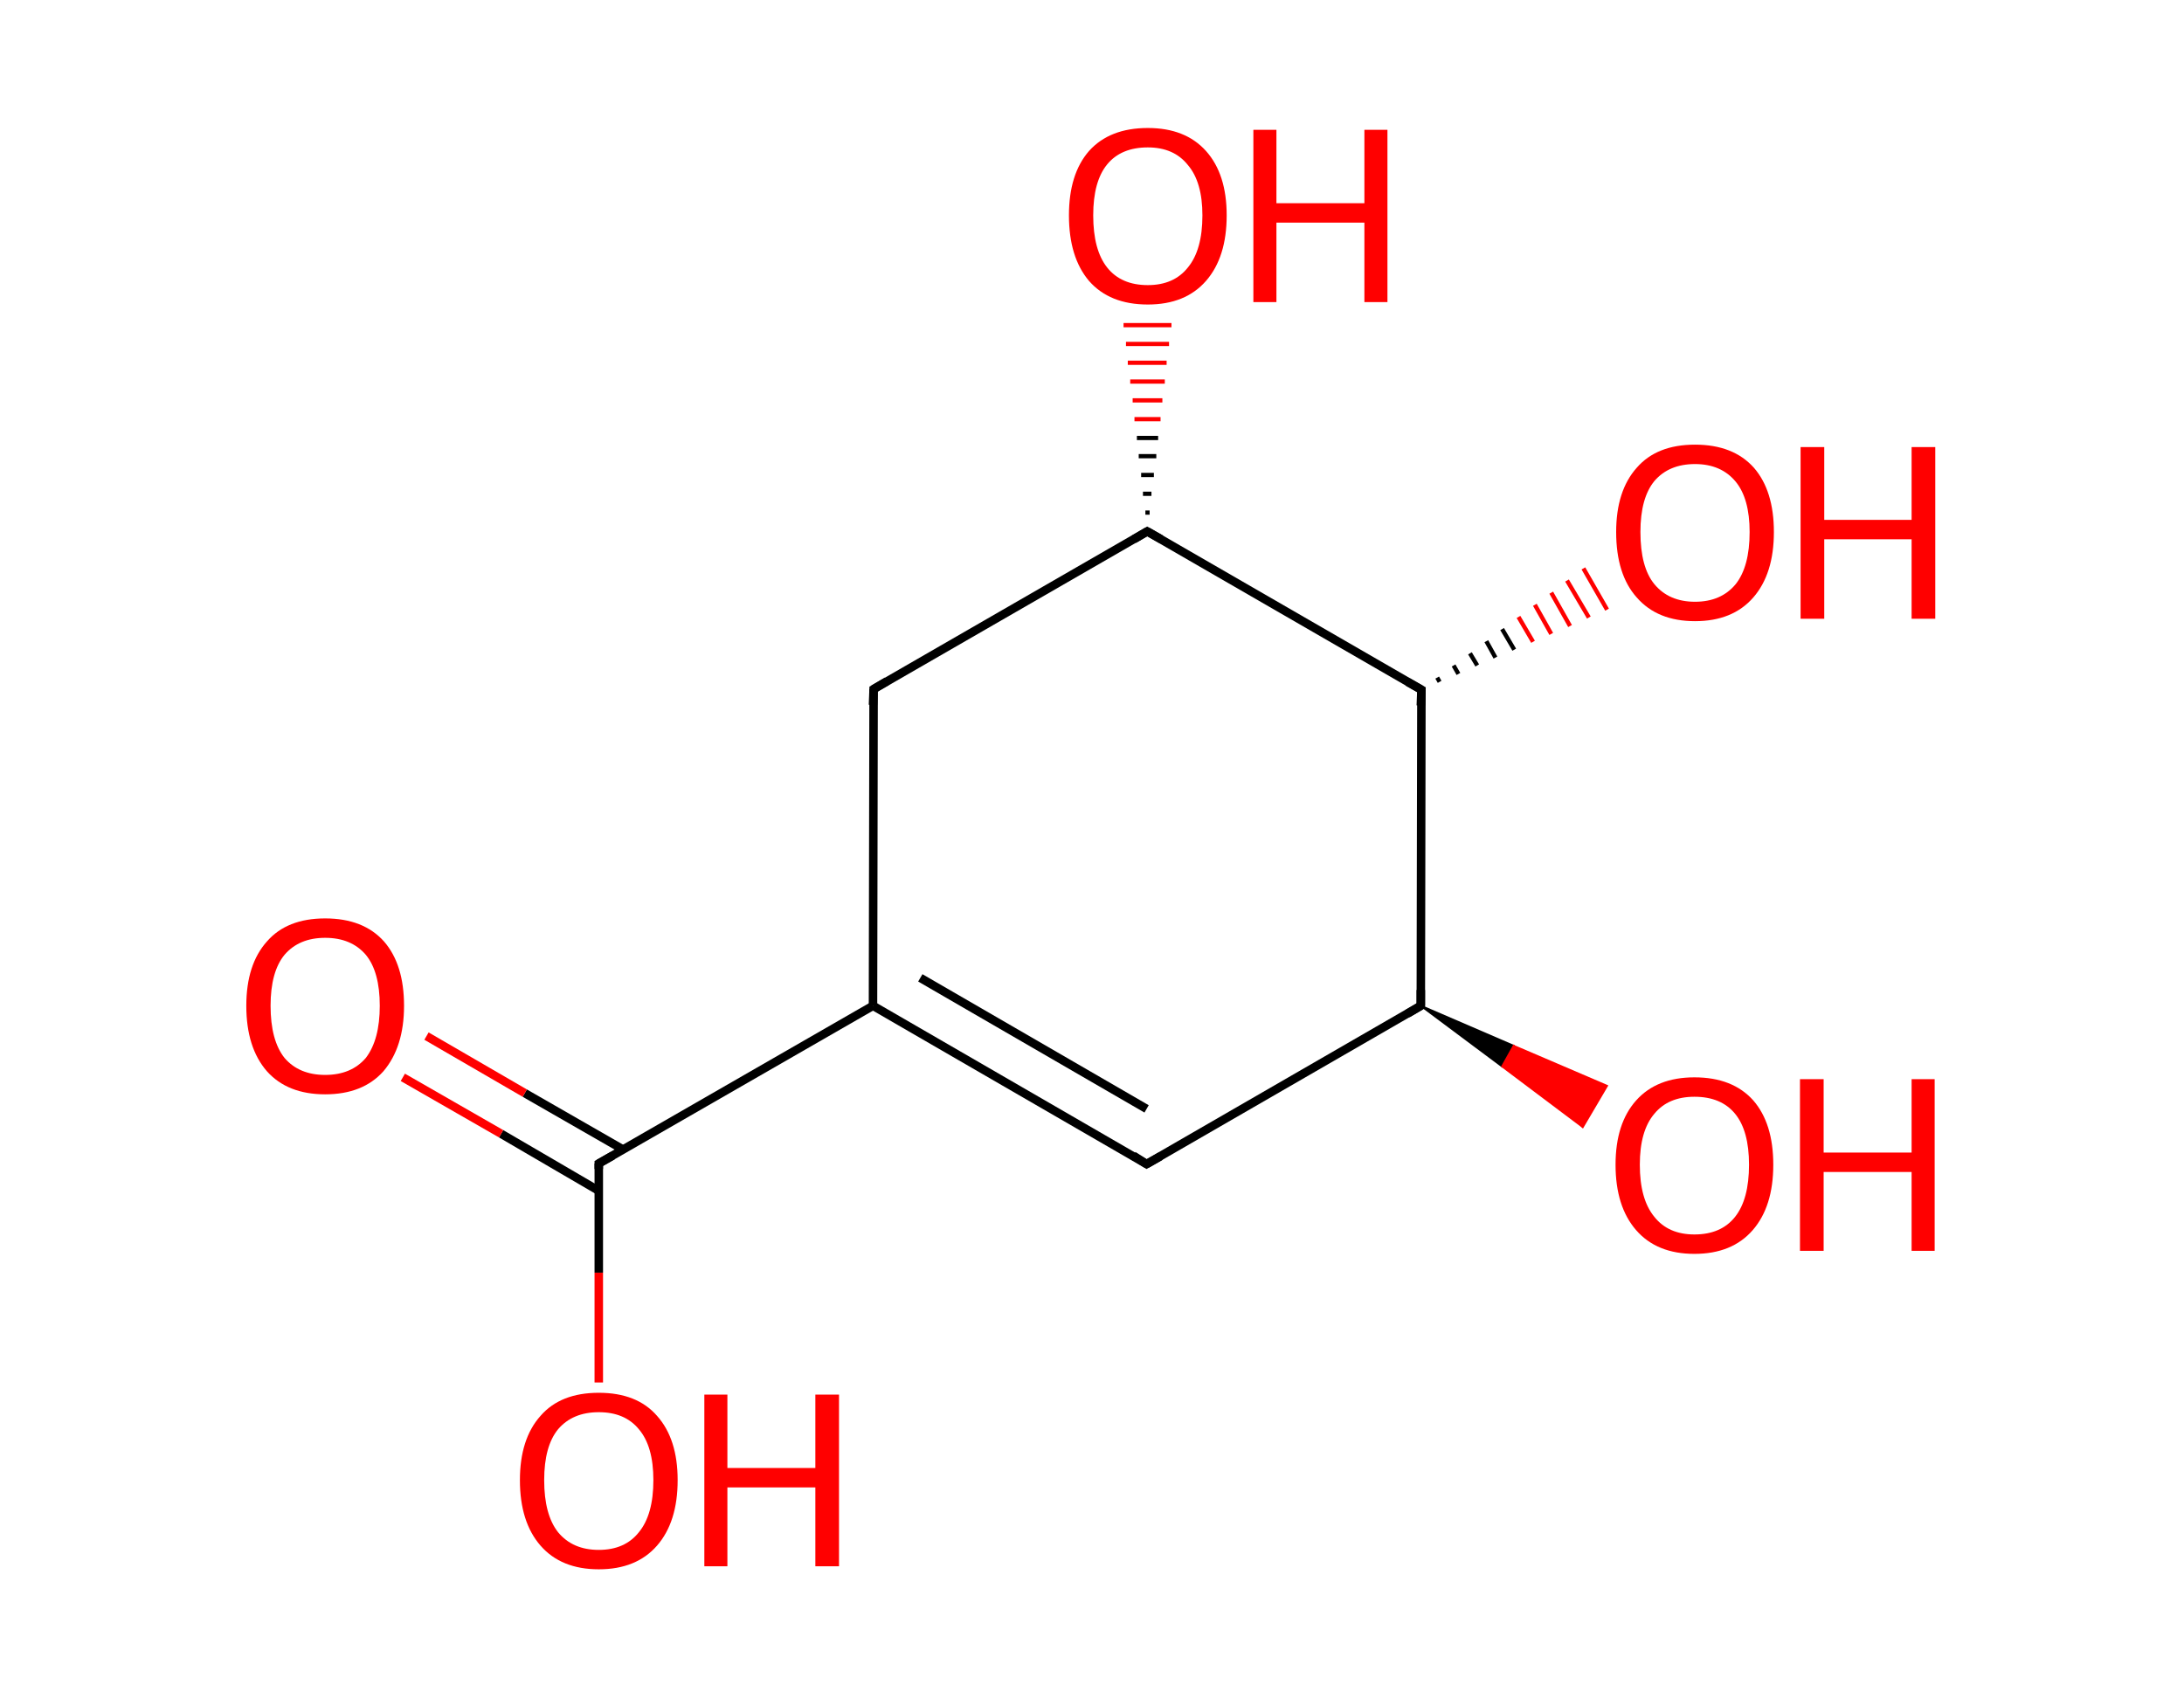
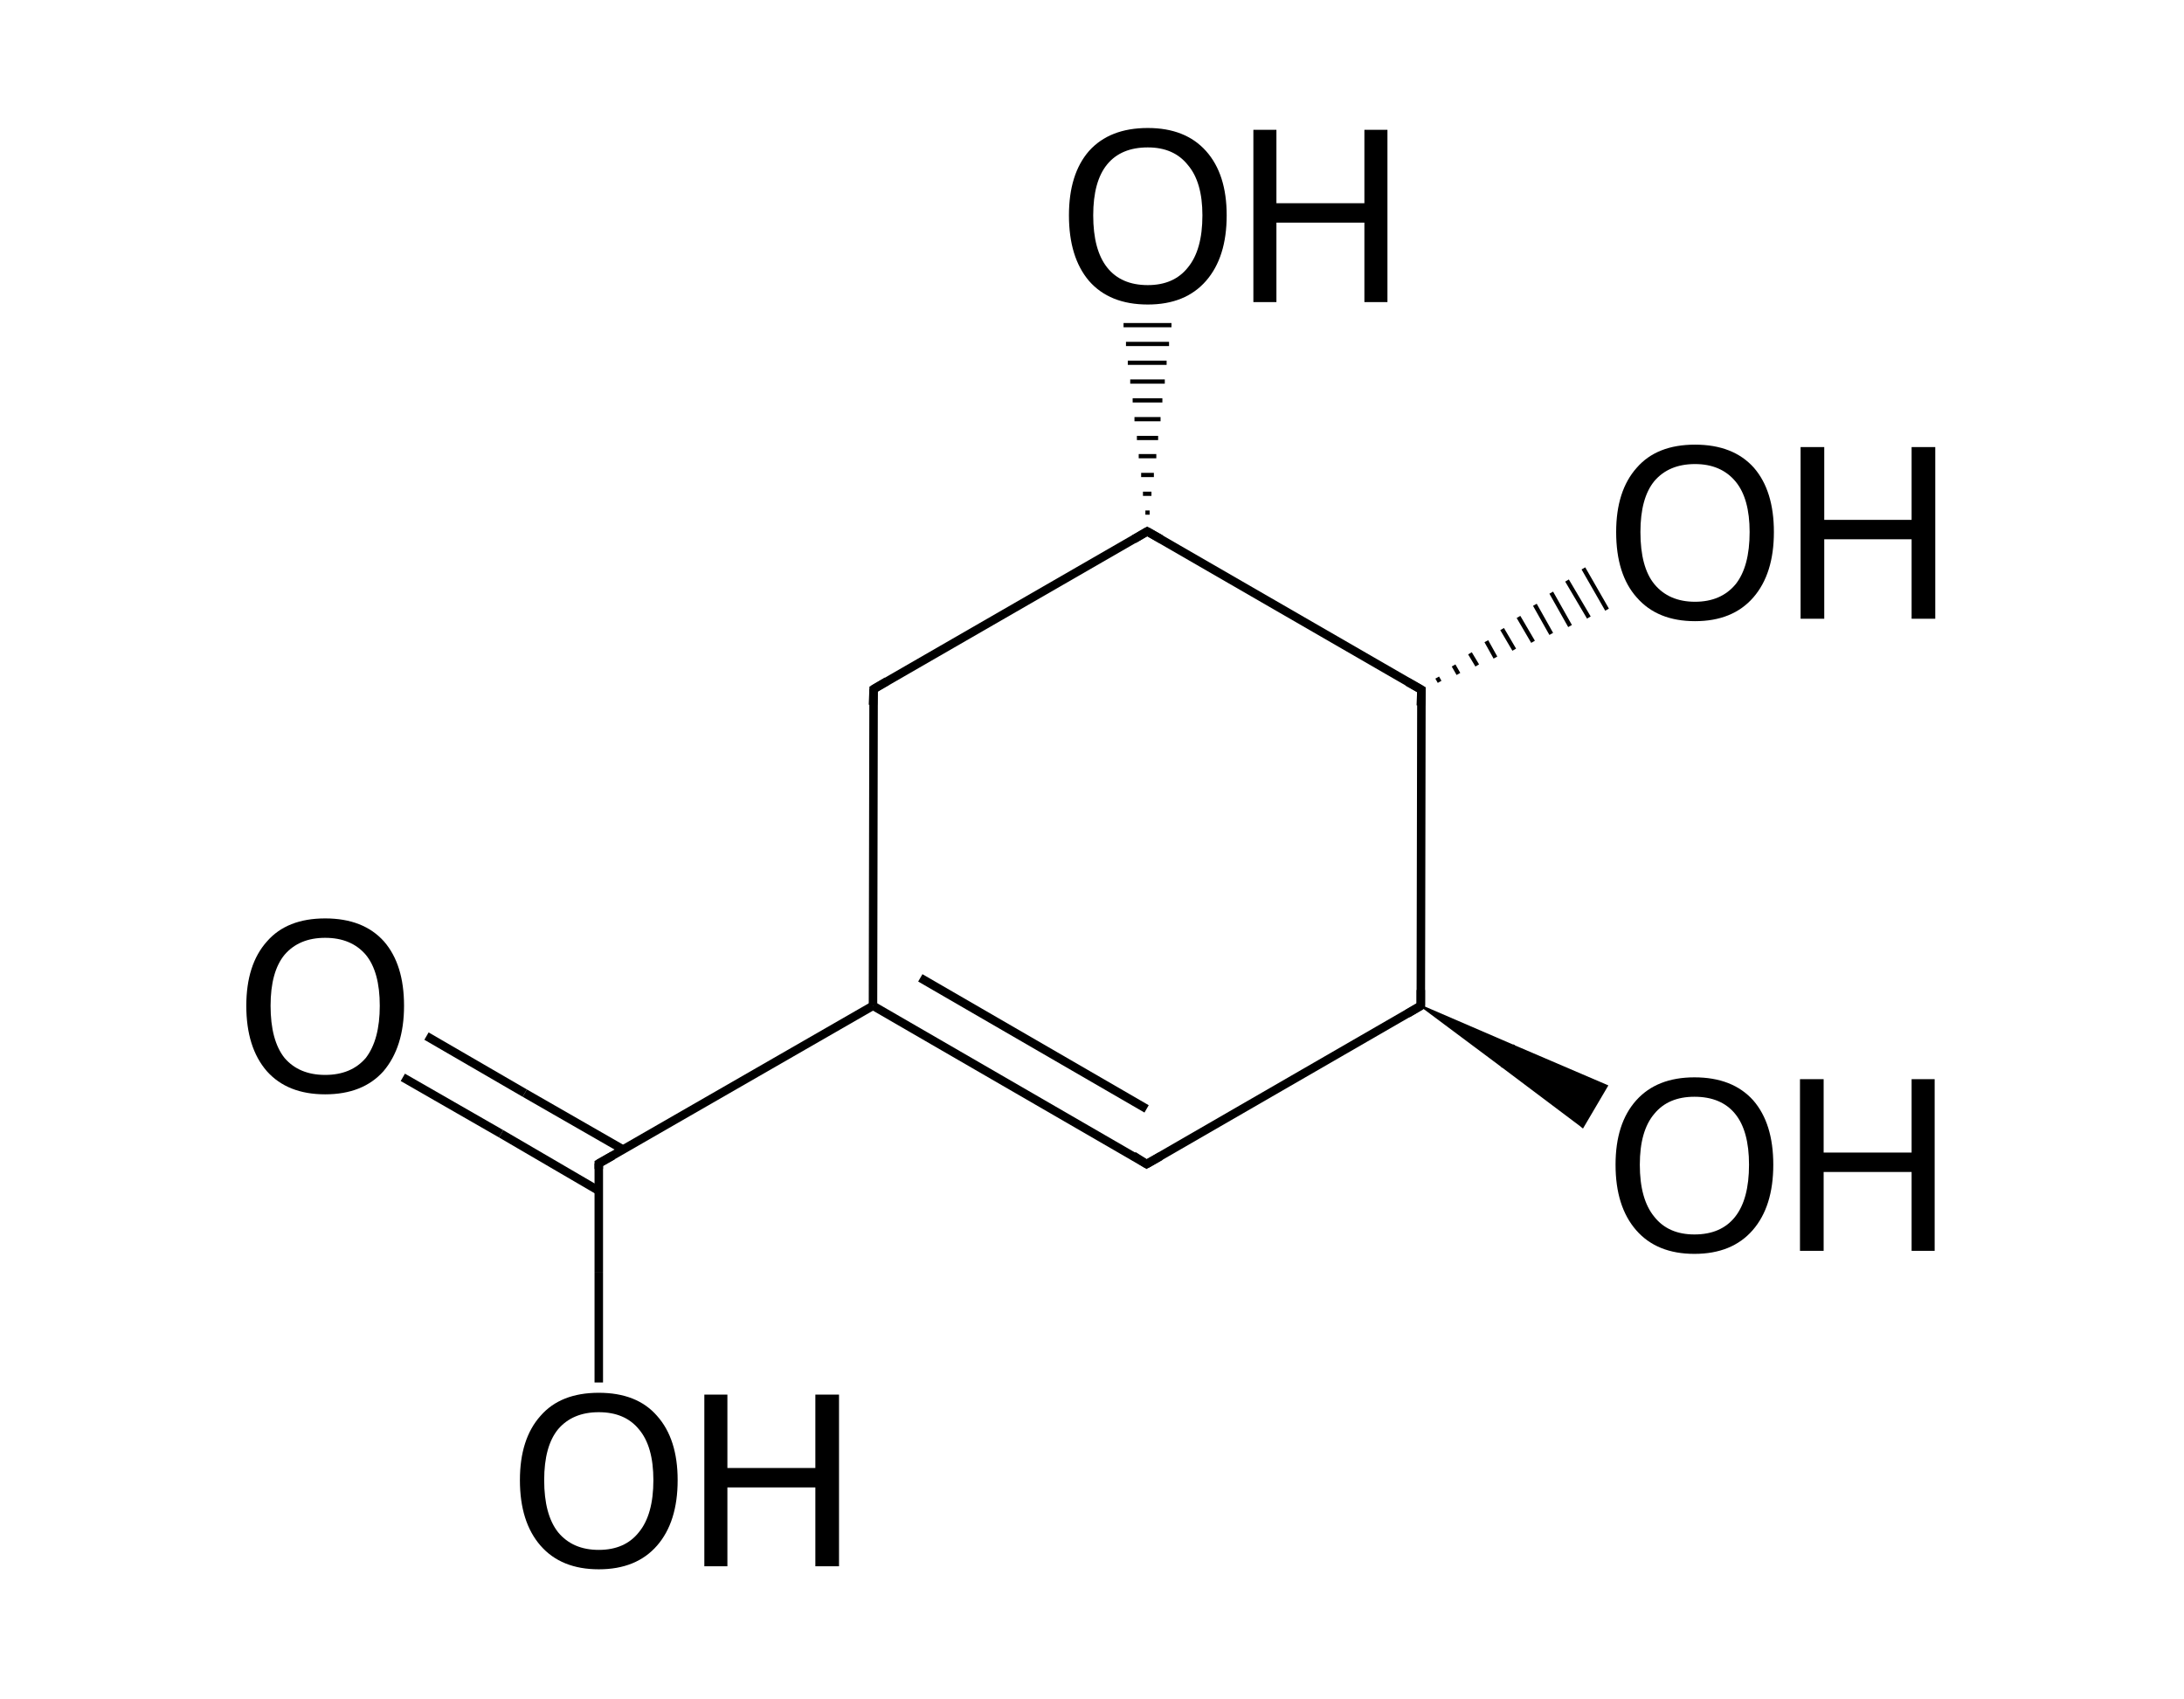
<svg xmlns="http://www.w3.org/2000/svg" version="1.1" baseProfile="full" xml:space="preserve" width="360px" height="280px" viewBox="0 0 360 280">
  <path class="bond-0 atom-1 atom-0" d="M 188.8,84.5 L 189.5,84.5" style="fill:none;fill-rule:evenodd;stroke:#000000;stroke-width:0.7px;stroke-linecap:butt;stroke-linejoin:miter;stroke-opacity:1" />
  <path class="bond-0 atom-1 atom-0" d="M 188.4,81.4 L 189.8,81.4" style="fill:none;fill-rule:evenodd;stroke:#000000;stroke-width:0.7px;stroke-linecap:butt;stroke-linejoin:miter;stroke-opacity:1" />
  <path class="bond-0 atom-1 atom-0" d="M 188.1,78.3 L 190.2,78.3" style="fill:none;fill-rule:evenodd;stroke:#000000;stroke-width:0.7px;stroke-linecap:butt;stroke-linejoin:miter;stroke-opacity:1" />
  <path class="bond-0 atom-1 atom-0" d="M 187.7,75.2 L 190.6,75.2" style="fill:none;fill-rule:evenodd;stroke:#000000;stroke-width:0.7px;stroke-linecap:butt;stroke-linejoin:miter;stroke-opacity:1" />
  <path class="bond-0 atom-1 atom-0" d="M 187.4,72.2 L 190.9,72.2" style="fill:none;fill-rule:evenodd;stroke:#000000;stroke-width:0.7px;stroke-linecap:butt;stroke-linejoin:miter;stroke-opacity:1" />
-   <path class="bond-0 atom-1 atom-0" d="M 187.0,69.1 L 191.3,69.1" style="fill:none;fill-rule:evenodd;stroke:#FF0000;stroke-width:0.7px;stroke-linecap:butt;stroke-linejoin:miter;stroke-opacity:1" />
-   <path class="bond-0 atom-1 atom-0" d="M 186.7,66.0 L 191.6,66.0" style="fill:none;fill-rule:evenodd;stroke:#FF0000;stroke-width:0.7px;stroke-linecap:butt;stroke-linejoin:miter;stroke-opacity:1" />
-   <path class="bond-0 atom-1 atom-0" d="M 186.3,62.9 L 192.0,62.9" style="fill:none;fill-rule:evenodd;stroke:#FF0000;stroke-width:0.7px;stroke-linecap:butt;stroke-linejoin:miter;stroke-opacity:1" />
-   <path class="bond-0 atom-1 atom-0" d="M 185.9,59.8 L 192.3,59.8" style="fill:none;fill-rule:evenodd;stroke:#FF0000;stroke-width:0.7px;stroke-linecap:butt;stroke-linejoin:miter;stroke-opacity:1" />
-   <path class="bond-0 atom-1 atom-0" d="M 185.6,56.7 L 192.7,56.7" style="fill:none;fill-rule:evenodd;stroke:#FF0000;stroke-width:0.7px;stroke-linecap:butt;stroke-linejoin:miter;stroke-opacity:1" />
-   <path class="bond-0 atom-1 atom-0" d="M 185.2,53.6 L 193.1,53.6" style="fill:none;fill-rule:evenodd;stroke:#FF0000;stroke-width:0.7px;stroke-linecap:butt;stroke-linejoin:miter;stroke-opacity:1" />
+   <path class="bond-0 atom-1 atom-0" d="M 187.0,69.1 L 191.3,69.1" style="fill:none;fill-rule:evenodd;stroke:#000000;stroke-width:0.7px;stroke-linecap:butt;stroke-linejoin:miter;stroke-opacity:1" />
+   <path class="bond-0 atom-1 atom-0" d="M 186.7,66.0 L 191.6,66.0" style="fill:none;fill-rule:evenodd;stroke:#000000;stroke-width:0.7px;stroke-linecap:butt;stroke-linejoin:miter;stroke-opacity:1" />
+   <path class="bond-0 atom-1 atom-0" d="M 186.3,62.9 L 192.0,62.9" style="fill:none;fill-rule:evenodd;stroke:#000000;stroke-width:0.7px;stroke-linecap:butt;stroke-linejoin:miter;stroke-opacity:1" />
+   <path class="bond-0 atom-1 atom-0" d="M 185.9,59.8 L 192.3,59.8" style="fill:none;fill-rule:evenodd;stroke:#000000;stroke-width:0.7px;stroke-linecap:butt;stroke-linejoin:miter;stroke-opacity:1" />
+   <path class="bond-0 atom-1 atom-0" d="M 185.6,56.7 L 192.7,56.7" style="fill:none;fill-rule:evenodd;stroke:#000000;stroke-width:0.7px;stroke-linecap:butt;stroke-linejoin:miter;stroke-opacity:1" />
+   <path class="bond-0 atom-1 atom-0" d="M 185.2,53.6 L 193.1,53.6" style="fill:none;fill-rule:evenodd;stroke:#000000;stroke-width:0.7px;stroke-linecap:butt;stroke-linejoin:miter;stroke-opacity:1" />
  <path class="bond-1 atom-1 atom-2" d="M 189.1,87.6 L 144.0,113.6" style="fill:none;fill-rule:evenodd;stroke:#000000;stroke-width:1.4px;stroke-linecap:butt;stroke-linejoin:miter;stroke-opacity:1" />
  <path class="bond-2 atom-2 atom-3" d="M 144.0,113.6 L 143.9,165.8" style="fill:none;fill-rule:evenodd;stroke:#000000;stroke-width:1.4px;stroke-linecap:butt;stroke-linejoin:miter;stroke-opacity:1" />
  <path class="bond-3 atom-3 atom-4" d="M 143.9,165.8 L 189.0,191.9" style="fill:none;fill-rule:evenodd;stroke:#000000;stroke-width:1.4px;stroke-linecap:butt;stroke-linejoin:miter;stroke-opacity:1" />
  <path class="bond-3 atom-3 atom-4" d="M 151.7,161.2 L 189.0,182.8" style="fill:none;fill-rule:evenodd;stroke:#000000;stroke-width:1.4px;stroke-linecap:butt;stroke-linejoin:miter;stroke-opacity:1" />
  <path class="bond-4 atom-4 atom-5" d="M 189.0,191.9 L 234.2,165.8" style="fill:none;fill-rule:evenodd;stroke:#000000;stroke-width:1.4px;stroke-linecap:butt;stroke-linejoin:miter;stroke-opacity:1" />
  <path class="bond-5 atom-5 atom-6" d="M 234.2,165.8 L 249.5,172.4 L 247.6,175.8 Z" style="fill:#000000;fill-rule:evenodd;fill-opacity:1;stroke:#000000;stroke-width:0.3px;stroke-linecap:butt;stroke-linejoin:miter;stroke-opacity:1;" />
-   <path class="bond-5 atom-5 atom-6" d="M 249.5,172.4 L 260.9,185.8 L 264.9,179.0 Z" style="fill:#FF0000;fill-rule:evenodd;fill-opacity:1;stroke:#FF0000;stroke-width:0.3px;stroke-linecap:butt;stroke-linejoin:miter;stroke-opacity:1;" />
-   <path class="bond-5 atom-5 atom-6" d="M 249.5,172.4 L 247.6,175.8 L 260.9,185.8 Z" style="fill:#FF0000;fill-rule:evenodd;fill-opacity:1;stroke:#FF0000;stroke-width:0.3px;stroke-linecap:butt;stroke-linejoin:miter;stroke-opacity:1;" />
+   <path class="bond-5 atom-5 atom-6" d="M 249.5,172.4 L 260.9,185.8 L 264.9,179.0 Z" style="fill:#000000;fill-rule:evenodd;fill-opacity:1;stroke:#000000;stroke-width:0.3px;stroke-linecap:butt;stroke-linejoin:miter;stroke-opacity:1;" />
+   <path class="bond-5 atom-5 atom-6" d="M 249.5,172.4 L 247.6,175.8 L 260.9,185.8 Z" style="fill:#000000;fill-rule:evenodd;fill-opacity:1;stroke:#000000;stroke-width:0.3px;stroke-linecap:butt;stroke-linejoin:miter;stroke-opacity:1;" />
  <path class="bond-6 atom-5 atom-7" d="M 234.2,165.8 L 234.3,113.7" style="fill:none;fill-rule:evenodd;stroke:#000000;stroke-width:1.4px;stroke-linecap:butt;stroke-linejoin:miter;stroke-opacity:1" />
  <path class="bond-7 atom-7 atom-8" d="M 236.9,111.7 L 237.3,112.4" style="fill:none;fill-rule:evenodd;stroke:#000000;stroke-width:0.7px;stroke-linecap:butt;stroke-linejoin:miter;stroke-opacity:1" />
  <path class="bond-7 atom-7 atom-8" d="M 239.6,109.7 L 240.4,111.1" style="fill:none;fill-rule:evenodd;stroke:#000000;stroke-width:0.7px;stroke-linecap:butt;stroke-linejoin:miter;stroke-opacity:1" />
  <path class="bond-7 atom-7 atom-8" d="M 242.3,107.7 L 243.5,109.7" style="fill:none;fill-rule:evenodd;stroke:#000000;stroke-width:0.7px;stroke-linecap:butt;stroke-linejoin:miter;stroke-opacity:1" />
  <path class="bond-7 atom-7 atom-8" d="M 245.0,105.7 L 246.5,108.4" style="fill:none;fill-rule:evenodd;stroke:#000000;stroke-width:0.7px;stroke-linecap:butt;stroke-linejoin:miter;stroke-opacity:1" />
  <path class="bond-7 atom-7 atom-8" d="M 247.6,103.7 L 249.6,107.1" style="fill:none;fill-rule:evenodd;stroke:#000000;stroke-width:0.7px;stroke-linecap:butt;stroke-linejoin:miter;stroke-opacity:1" />
-   <path class="bond-7 atom-7 atom-8" d="M 250.3,101.7 L 252.7,105.8" style="fill:none;fill-rule:evenodd;stroke:#FF0000;stroke-width:0.7px;stroke-linecap:butt;stroke-linejoin:miter;stroke-opacity:1" />
-   <path class="bond-7 atom-7 atom-8" d="M 253.0,99.7 L 255.7,104.5" style="fill:none;fill-rule:evenodd;stroke:#FF0000;stroke-width:0.7px;stroke-linecap:butt;stroke-linejoin:miter;stroke-opacity:1" />
-   <path class="bond-7 atom-7 atom-8" d="M 255.7,97.7 L 258.8,103.2" style="fill:none;fill-rule:evenodd;stroke:#FF0000;stroke-width:0.7px;stroke-linecap:butt;stroke-linejoin:miter;stroke-opacity:1" />
-   <path class="bond-7 atom-7 atom-8" d="M 258.3,95.7 L 261.9,101.8" style="fill:none;fill-rule:evenodd;stroke:#FF0000;stroke-width:0.7px;stroke-linecap:butt;stroke-linejoin:miter;stroke-opacity:1" />
-   <path class="bond-7 atom-7 atom-8" d="M 261.0,93.7 L 264.9,100.5" style="fill:none;fill-rule:evenodd;stroke:#FF0000;stroke-width:0.7px;stroke-linecap:butt;stroke-linejoin:miter;stroke-opacity:1" />
+   <path class="bond-7 atom-7 atom-8" d="M 250.3,101.7 L 252.7,105.8" style="fill:none;fill-rule:evenodd;stroke:#000000;stroke-width:0.7px;stroke-linecap:butt;stroke-linejoin:miter;stroke-opacity:1" />
+   <path class="bond-7 atom-7 atom-8" d="M 253.0,99.7 L 255.7,104.5" style="fill:none;fill-rule:evenodd;stroke:#000000;stroke-width:0.7px;stroke-linecap:butt;stroke-linejoin:miter;stroke-opacity:1" />
+   <path class="bond-7 atom-7 atom-8" d="M 255.7,97.7 L 258.8,103.2" style="fill:none;fill-rule:evenodd;stroke:#000000;stroke-width:0.7px;stroke-linecap:butt;stroke-linejoin:miter;stroke-opacity:1" />
+   <path class="bond-7 atom-7 atom-8" d="M 258.3,95.7 L 261.9,101.8" style="fill:none;fill-rule:evenodd;stroke:#000000;stroke-width:0.7px;stroke-linecap:butt;stroke-linejoin:miter;stroke-opacity:1" />
+   <path class="bond-7 atom-7 atom-8" d="M 261.0,93.7 L 264.9,100.5" style="fill:none;fill-rule:evenodd;stroke:#000000;stroke-width:0.7px;stroke-linecap:butt;stroke-linejoin:miter;stroke-opacity:1" />
  <path class="bond-8 atom-3 atom-9" d="M 143.9,165.8 L 98.7,191.8" style="fill:none;fill-rule:evenodd;stroke:#000000;stroke-width:1.4px;stroke-linecap:butt;stroke-linejoin:miter;stroke-opacity:1" />
  <path class="bond-9 atom-9 atom-10" d="M 102.7,189.5 L 86.5,180.2" style="fill:none;fill-rule:evenodd;stroke:#000000;stroke-width:1.4px;stroke-linecap:butt;stroke-linejoin:miter;stroke-opacity:1" />
-   <path class="bond-9 atom-9 atom-10" d="M 86.5,180.2 L 70.3,170.8" style="fill:none;fill-rule:evenodd;stroke:#FF0000;stroke-width:1.4px;stroke-linecap:butt;stroke-linejoin:miter;stroke-opacity:1" />
+   <path class="bond-9 atom-9 atom-10" d="M 86.5,180.2 L 70.3,170.8" style="fill:none;fill-rule:evenodd;stroke:#000000;stroke-width:1.4px;stroke-linecap:butt;stroke-linejoin:miter;stroke-opacity:1" />
  <path class="bond-9 atom-9 atom-10" d="M 98.7,196.3 L 82.6,186.9" style="fill:none;fill-rule:evenodd;stroke:#000000;stroke-width:1.4px;stroke-linecap:butt;stroke-linejoin:miter;stroke-opacity:1" />
-   <path class="bond-9 atom-9 atom-10" d="M 82.6,186.9 L 66.4,177.6" style="fill:none;fill-rule:evenodd;stroke:#FF0000;stroke-width:1.4px;stroke-linecap:butt;stroke-linejoin:miter;stroke-opacity:1" />
+   <path class="bond-9 atom-9 atom-10" d="M 82.6,186.9 L 66.4,177.6" style="fill:none;fill-rule:evenodd;stroke:#000000;stroke-width:1.4px;stroke-linecap:butt;stroke-linejoin:miter;stroke-opacity:1" />
  <path class="bond-10 atom-9 atom-11" d="M 98.7,191.8 L 98.7,209.8" style="fill:none;fill-rule:evenodd;stroke:#000000;stroke-width:1.4px;stroke-linecap:butt;stroke-linejoin:miter;stroke-opacity:1" />
-   <path class="bond-10 atom-9 atom-11" d="M 98.7,209.8 L 98.7,227.9" style="fill:none;fill-rule:evenodd;stroke:#FF0000;stroke-width:1.4px;stroke-linecap:butt;stroke-linejoin:miter;stroke-opacity:1" />
+   <path class="bond-10 atom-9 atom-11" d="M 98.7,209.8 L 98.7,227.9" style="fill:none;fill-rule:evenodd;stroke:#000000;stroke-width:1.4px;stroke-linecap:butt;stroke-linejoin:miter;stroke-opacity:1" />
  <path class="bond-11 atom-7 atom-1" d="M 234.3,113.7 L 189.1,87.6" style="fill:none;fill-rule:evenodd;stroke:#000000;stroke-width:1.4px;stroke-linecap:butt;stroke-linejoin:miter;stroke-opacity:1" />
  <path d="M 186.9,88.9 L 189.1,87.6 L 191.4,88.9" style="fill:none;stroke:#000000;stroke-width:1.4px;stroke-linecap:butt;stroke-linejoin:miter;stroke-opacity:1;" />
  <path d="M 146.2,112.3 L 144.0,113.6 L 143.9,116.2" style="fill:none;stroke:#000000;stroke-width:1.4px;stroke-linecap:butt;stroke-linejoin:miter;stroke-opacity:1;" />
  <path d="M 186.8,190.5 L 189.0,191.9 L 191.3,190.6" style="fill:none;stroke:#000000;stroke-width:1.4px;stroke-linecap:butt;stroke-linejoin:miter;stroke-opacity:1;" />
  <path d="M 232.0,167.1 L 234.2,165.8 L 234.2,163.2" style="fill:none;stroke:#000000;stroke-width:1.4px;stroke-linecap:butt;stroke-linejoin:miter;stroke-opacity:1;" />
  <path d="M 234.2,116.3 L 234.3,113.7 L 232.0,112.4" style="fill:none;stroke:#000000;stroke-width:1.4px;stroke-linecap:butt;stroke-linejoin:miter;stroke-opacity:1;" />
  <path d="M 101.0,190.5 L 98.7,191.8 L 98.7,192.7" style="fill:none;stroke:#000000;stroke-width:1.4px;stroke-linecap:butt;stroke-linejoin:miter;stroke-opacity:1;" />
-   <path class="atom-0" d="M 176.2 35.5 Q 176.2 28.7, 179.5 24.9 Q 182.9 21.1, 189.2 21.1 Q 195.4 21.1, 198.8 24.9 Q 202.2 28.7, 202.2 35.5 Q 202.2 42.4, 198.8 46.3 Q 195.4 50.2, 189.2 50.2 Q 182.9 50.2, 179.5 46.3 Q 176.2 42.4, 176.2 35.5 M 189.2 47.0 Q 193.5 47.0, 195.8 44.1 Q 198.2 41.2, 198.2 35.5 Q 198.2 30.0, 195.8 27.2 Q 193.5 24.3, 189.2 24.3 Q 184.8 24.3, 182.5 27.1 Q 180.2 29.9, 180.2 35.5 Q 180.2 41.2, 182.5 44.1 Q 184.8 47.0, 189.2 47.0 " fill="#FF0000" />
-   <path class="atom-0" d="M 206.6 21.4 L 210.4 21.4 L 210.4 33.5 L 224.9 33.5 L 224.9 21.4 L 228.7 21.4 L 228.7 49.8 L 224.9 49.8 L 224.9 36.7 L 210.4 36.7 L 210.4 49.8 L 206.6 49.8 L 206.6 21.4 " fill="#FF0000" />
-   <path class="atom-6" d="M 266.3 192.0 Q 266.3 185.2, 269.7 181.4 Q 273.1 177.6, 279.3 177.6 Q 285.6 177.6, 289.0 181.4 Q 292.3 185.2, 292.3 192.0 Q 292.3 198.9, 288.9 202.8 Q 285.5 206.7, 279.3 206.7 Q 273.1 206.7, 269.7 202.8 Q 266.3 198.9, 266.3 192.0 M 279.3 203.5 Q 283.7 203.5, 286.0 200.6 Q 288.3 197.7, 288.3 192.0 Q 288.3 186.4, 286.0 183.6 Q 283.7 180.8, 279.3 180.8 Q 275.0 180.8, 272.7 183.6 Q 270.3 186.4, 270.3 192.0 Q 270.3 197.7, 272.7 200.6 Q 275.0 203.5, 279.3 203.5 " fill="#FF0000" />
-   <path class="atom-6" d="M 296.7 177.9 L 300.6 177.9 L 300.6 190.0 L 315.1 190.0 L 315.1 177.9 L 318.9 177.9 L 318.9 206.2 L 315.1 206.2 L 315.1 193.2 L 300.6 193.2 L 300.6 206.2 L 296.7 206.2 L 296.7 177.9 " fill="#FF0000" />
-   <path class="atom-8" d="M 266.4 87.7 Q 266.4 80.9, 269.8 77.1 Q 273.1 73.3, 279.4 73.3 Q 285.7 73.3, 289.1 77.1 Q 292.4 80.9, 292.4 87.7 Q 292.4 94.6, 289.0 98.5 Q 285.6 102.4, 279.4 102.4 Q 273.2 102.4, 269.8 98.5 Q 266.4 94.7, 266.4 87.7 M 279.4 99.2 Q 283.7 99.2, 286.1 96.3 Q 288.4 93.4, 288.4 87.7 Q 288.4 82.2, 286.1 79.4 Q 283.7 76.5, 279.4 76.5 Q 275.1 76.5, 272.7 79.3 Q 270.4 82.1, 270.4 87.7 Q 270.4 93.5, 272.7 96.3 Q 275.1 99.2, 279.4 99.2 " fill="#FF0000" />
-   <path class="atom-8" d="M 296.8 73.7 L 300.7 73.7 L 300.7 85.7 L 315.1 85.7 L 315.1 73.7 L 319.0 73.7 L 319.0 102.0 L 315.1 102.0 L 315.1 88.9 L 300.7 88.9 L 300.7 102.0 L 296.8 102.0 L 296.8 73.7 " fill="#FF0000" />
-   <path class="atom-10" d="M 40.6 165.8 Q 40.6 159.0, 44.0 155.2 Q 47.3 151.4, 53.6 151.4 Q 59.9 151.4, 63.3 155.2 Q 66.6 159.0, 66.6 165.8 Q 66.6 172.6, 63.2 176.6 Q 59.8 180.4, 53.6 180.4 Q 47.4 180.4, 44.0 176.6 Q 40.6 172.7, 40.6 165.8 M 53.6 177.2 Q 57.9 177.2, 60.3 174.4 Q 62.6 171.4, 62.6 165.8 Q 62.6 160.2, 60.3 157.4 Q 57.9 154.6, 53.6 154.6 Q 49.3 154.6, 46.9 157.4 Q 44.6 160.2, 44.6 165.8 Q 44.6 171.5, 46.9 174.4 Q 49.3 177.2, 53.6 177.2 " fill="#FF0000" />
-   <path class="atom-11" d="M 85.7 244.0 Q 85.7 237.2, 89.1 233.4 Q 92.4 229.6, 98.7 229.6 Q 105.0 229.6, 108.3 233.4 Q 111.7 237.2, 111.7 244.0 Q 111.7 250.9, 108.3 254.8 Q 104.9 258.7, 98.7 258.7 Q 92.5 258.7, 89.1 254.8 Q 85.7 250.9, 85.7 244.0 M 98.7 255.5 Q 103.0 255.5, 105.3 252.6 Q 107.7 249.7, 107.7 244.0 Q 107.7 238.4, 105.3 235.6 Q 103.0 232.8, 98.7 232.8 Q 94.4 232.8, 92.0 235.6 Q 89.7 238.4, 89.7 244.0 Q 89.7 249.7, 92.0 252.6 Q 94.4 255.5, 98.7 255.5 " fill="#FF0000" />
-   <path class="atom-11" d="M 116.1 229.9 L 119.9 229.9 L 119.9 242.0 L 134.4 242.0 L 134.4 229.9 L 138.3 229.9 L 138.3 258.2 L 134.4 258.2 L 134.4 245.2 L 119.9 245.2 L 119.9 258.2 L 116.1 258.2 L 116.1 229.9 " fill="#FF0000" />
+   <path class="atom-0" d="M 176.2 35.5 Q 176.2 28.7, 179.5 24.9 Q 182.9 21.1, 189.2 21.1 Q 195.4 21.1, 198.8 24.9 Q 202.2 28.7, 202.2 35.5 Q 202.2 42.4, 198.8 46.3 Q 195.4 50.2, 189.2 50.2 Q 182.9 50.2, 179.5 46.3 Q 176.2 42.4, 176.2 35.5 M 189.2 47.0 Q 193.5 47.0, 195.8 44.1 Q 198.2 41.2, 198.2 35.5 Q 198.2 30.0, 195.8 27.2 Q 193.5 24.3, 189.2 24.3 Q 184.8 24.3, 182.5 27.1 Q 180.2 29.9, 180.2 35.5 Q 180.2 41.2, 182.5 44.1 Q 184.8 47.0, 189.2 47.0 " fill="#000000" />
+   <path class="atom-0" d="M 206.6 21.4 L 210.4 21.4 L 210.4 33.5 L 224.9 33.5 L 224.9 21.4 L 228.7 21.4 L 228.7 49.8 L 224.9 49.8 L 224.9 36.7 L 210.4 36.7 L 210.4 49.8 L 206.6 49.8 L 206.6 21.4 " fill="#000000" />
+   <path class="atom-6" d="M 266.3 192.0 Q 266.3 185.2, 269.7 181.4 Q 273.1 177.6, 279.3 177.6 Q 285.6 177.6, 289.0 181.4 Q 292.3 185.2, 292.3 192.0 Q 292.3 198.9, 288.9 202.8 Q 285.5 206.7, 279.3 206.7 Q 273.1 206.7, 269.7 202.8 Q 266.3 198.9, 266.3 192.0 M 279.3 203.5 Q 283.7 203.5, 286.0 200.6 Q 288.3 197.7, 288.3 192.0 Q 288.3 186.4, 286.0 183.6 Q 283.7 180.8, 279.3 180.8 Q 275.0 180.8, 272.7 183.6 Q 270.3 186.4, 270.3 192.0 Q 270.3 197.7, 272.7 200.6 Q 275.0 203.5, 279.3 203.5 " fill="#000000" />
+   <path class="atom-6" d="M 296.7 177.9 L 300.6 177.9 L 300.6 190.0 L 315.1 190.0 L 315.1 177.9 L 318.9 177.9 L 318.9 206.2 L 315.1 206.2 L 315.1 193.2 L 300.6 193.2 L 300.6 206.2 L 296.7 206.2 L 296.7 177.9 " fill="#000000" />
+   <path class="atom-8" d="M 266.4 87.7 Q 266.4 80.9, 269.8 77.1 Q 273.1 73.3, 279.4 73.3 Q 285.7 73.3, 289.1 77.1 Q 292.4 80.9, 292.4 87.7 Q 292.4 94.6, 289.0 98.5 Q 285.6 102.4, 279.4 102.4 Q 273.2 102.4, 269.8 98.5 Q 266.4 94.7, 266.4 87.7 M 279.4 99.2 Q 283.7 99.2, 286.1 96.3 Q 288.4 93.4, 288.4 87.7 Q 288.4 82.2, 286.1 79.4 Q 283.7 76.5, 279.4 76.5 Q 275.1 76.5, 272.7 79.3 Q 270.4 82.1, 270.4 87.7 Q 270.4 93.5, 272.7 96.3 Q 275.1 99.2, 279.4 99.2 " fill="#000000" />
+   <path class="atom-8" d="M 296.8 73.7 L 300.7 73.7 L 300.7 85.7 L 315.1 85.7 L 315.1 73.7 L 319.0 73.7 L 319.0 102.0 L 315.1 102.0 L 315.1 88.9 L 300.7 88.9 L 300.7 102.0 L 296.8 102.0 L 296.8 73.7 " fill="#000000" />
+   <path class="atom-10" d="M 40.6 165.8 Q 40.6 159.0, 44.0 155.2 Q 47.3 151.4, 53.6 151.4 Q 59.9 151.4, 63.3 155.2 Q 66.6 159.0, 66.6 165.8 Q 66.6 172.6, 63.2 176.6 Q 59.8 180.4, 53.6 180.4 Q 47.4 180.4, 44.0 176.6 Q 40.6 172.7, 40.6 165.8 M 53.6 177.2 Q 57.9 177.2, 60.3 174.4 Q 62.6 171.4, 62.6 165.8 Q 62.6 160.2, 60.3 157.4 Q 57.9 154.6, 53.6 154.6 Q 49.3 154.6, 46.9 157.4 Q 44.6 160.2, 44.6 165.8 Q 44.6 171.5, 46.9 174.4 Q 49.3 177.2, 53.6 177.2 " fill="#000000" />
+   <path class="atom-11" d="M 85.7 244.0 Q 85.7 237.2, 89.1 233.4 Q 92.4 229.6, 98.7 229.6 Q 105.0 229.6, 108.3 233.4 Q 111.7 237.2, 111.7 244.0 Q 111.7 250.9, 108.3 254.8 Q 104.9 258.7, 98.7 258.7 Q 92.5 258.7, 89.1 254.8 Q 85.7 250.9, 85.7 244.0 M 98.7 255.5 Q 103.0 255.5, 105.3 252.6 Q 107.7 249.7, 107.7 244.0 Q 107.7 238.4, 105.3 235.6 Q 103.0 232.8, 98.7 232.8 Q 94.4 232.8, 92.0 235.6 Q 89.7 238.4, 89.7 244.0 Q 89.7 249.7, 92.0 252.6 Q 94.4 255.5, 98.7 255.5 " fill="#000000" />
+   <path class="atom-11" d="M 116.1 229.9 L 119.9 229.9 L 119.9 242.0 L 134.4 242.0 L 134.4 229.9 L 138.3 229.9 L 138.3 258.2 L 134.4 258.2 L 134.4 245.2 L 119.9 245.2 L 119.9 258.2 L 116.1 258.2 L 116.1 229.9 " fill="#000000" />
</svg>
